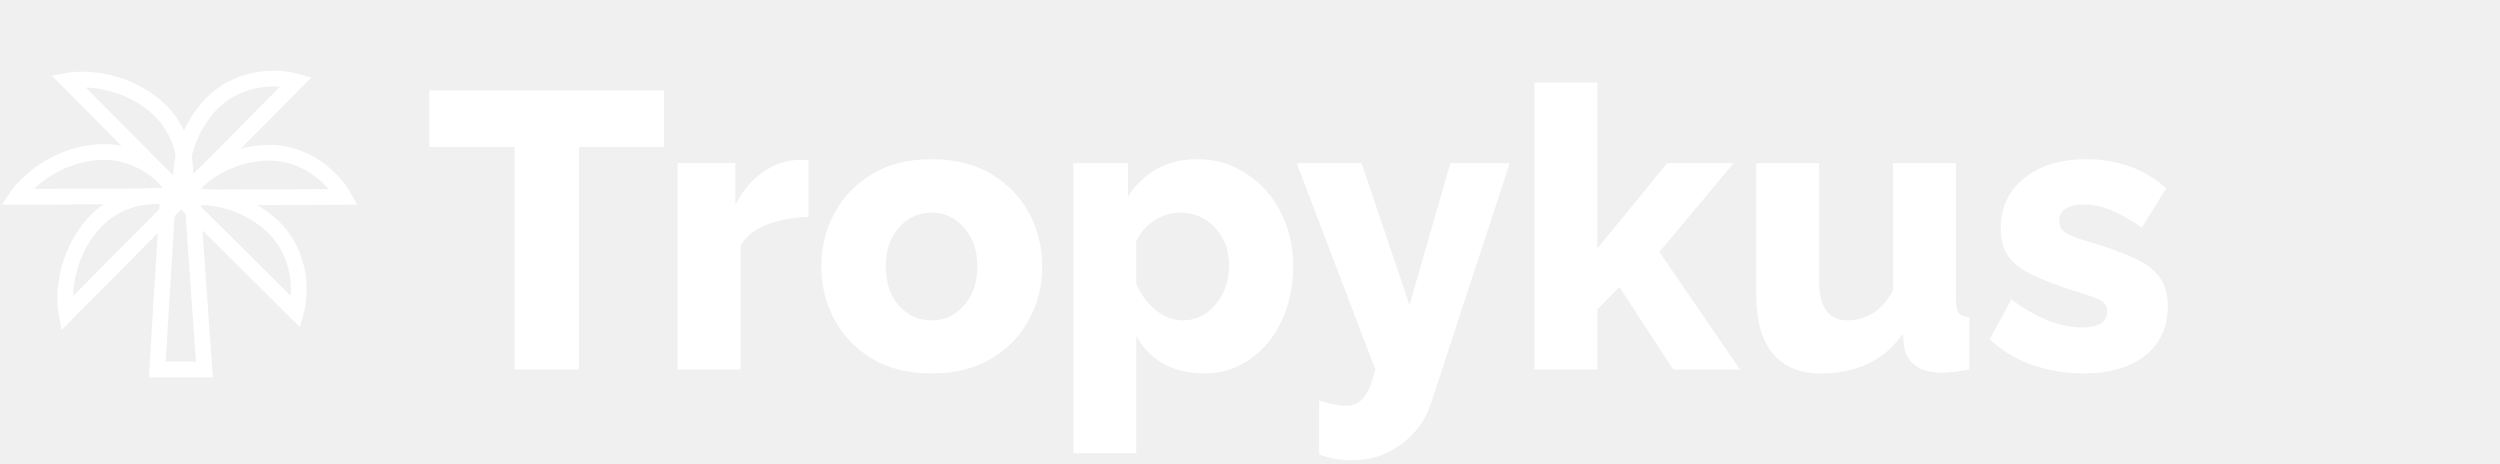
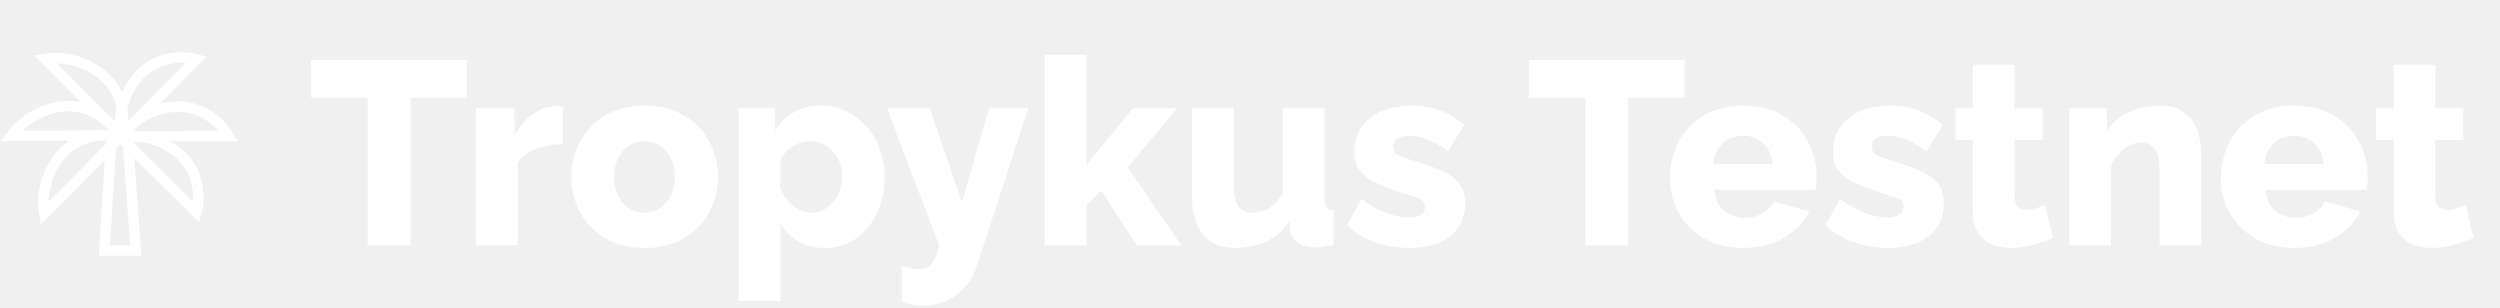
- <svg xmlns="http://www.w3.org/2000/svg" width="318" height="59" viewBox="0 0 318 59" fill="none">
-   <path d="M84.45 18.7H73.65V47H65.45V18.7H54.6V11.5H84.45V18.7ZM102.843 27.6C100.91 27.633 99.16 27.95 97.593 28.55C96.027 29.15 94.893 30.05 94.193 31.25V47H86.193V20.75H93.543V26.05C94.443 24.283 95.61 22.9 97.043 21.9C98.477 20.9 99.977 20.383 101.543 20.35C102.21 20.35 102.643 20.367 102.843 20.4V27.6ZM118.518 47.5C115.518 47.5 112.968 46.867 110.868 45.6C108.801 44.333 107.218 42.667 106.118 40.6C105.018 38.533 104.468 36.3 104.468 33.9C104.468 31.467 105.018 29.217 106.118 27.15C107.218 25.083 108.818 23.417 110.918 22.15C113.018 20.883 115.551 20.25 118.518 20.25C121.484 20.25 124.018 20.883 126.118 22.15C128.218 23.417 129.818 25.083 130.918 27.15C132.018 29.217 132.568 31.467 132.568 33.9C132.568 36.3 132.018 38.533 130.918 40.6C129.818 42.667 128.218 44.333 126.118 45.6C124.018 46.867 121.484 47.5 118.518 47.5ZM112.668 33.9C112.668 35.933 113.218 37.583 114.318 38.85C115.451 40.117 116.851 40.75 118.518 40.75C120.151 40.75 121.518 40.117 122.618 38.85C123.751 37.583 124.318 35.933 124.318 33.9C124.318 31.867 123.751 30.217 122.618 28.95C121.518 27.683 120.151 27.05 118.518 27.05C116.851 27.05 115.451 27.683 114.318 28.95C113.218 30.217 112.668 31.867 112.668 33.9ZM153.135 47.5C151.168 47.5 149.435 47.083 147.935 46.25C146.468 45.383 145.335 44.217 144.535 42.75V57.65H136.535V20.75H143.485V25C144.452 23.5 145.668 22.333 147.135 21.5C148.602 20.667 150.318 20.25 152.285 20.25C154.618 20.25 156.702 20.867 158.535 22.1C160.402 23.3 161.852 24.917 162.885 26.95C163.952 28.983 164.485 31.267 164.485 33.8C164.485 36.4 164.002 38.733 163.035 40.8C162.068 42.867 160.718 44.5 158.985 45.7C157.285 46.9 155.335 47.5 153.135 47.5ZM150.435 40.75C151.568 40.75 152.585 40.433 153.485 39.8C154.385 39.133 155.085 38.283 155.585 37.25C156.085 36.183 156.335 35.017 156.335 33.75C156.335 31.817 155.735 30.217 154.535 28.95C153.368 27.683 151.868 27.05 150.035 27.05C148.935 27.05 147.868 27.383 146.835 28.05C145.835 28.683 145.068 29.55 144.535 30.65V36.05C145.068 37.383 145.868 38.5 146.935 39.4C148.035 40.3 149.202 40.75 150.435 40.75ZM167.79 50.95C169.157 51.383 170.307 51.6 171.24 51.6C172.173 51.6 172.907 51.267 173.44 50.6C174.007 49.933 174.507 48.733 174.94 47L164.94 20.75H173.19L179.29 38.8L184.49 20.75H192.04L182.04 51.25C181.34 53.417 180.073 55.167 178.24 56.5C176.44 57.867 174.323 58.55 171.89 58.55C170.49 58.55 169.123 58.3 167.79 57.8V50.95ZM212.828 47L205.978 36.5L203.178 39.35V47H195.178V10.5H203.178V31.6L212.078 20.75H220.528L211.078 32.05L221.328 47H212.828ZM223.395 37.55V20.75H231.395V35.8C231.395 39.1 232.611 40.75 235.045 40.75C236.111 40.75 237.145 40.467 238.145 39.9C239.145 39.3 240.028 38.317 240.795 36.95V20.75H248.795V38.1C248.795 38.9 248.911 39.467 249.145 39.8C249.411 40.133 249.861 40.317 250.495 40.35V47C249.728 47.133 249.078 47.233 248.545 47.3C248.011 47.367 247.528 47.4 247.095 47.4C244.228 47.4 242.595 46.283 242.195 44.05L242.045 42.45C240.845 44.183 239.345 45.467 237.545 46.3C235.778 47.1 233.795 47.5 231.595 47.5C228.928 47.5 226.895 46.65 225.495 44.95C224.095 43.25 223.395 40.783 223.395 37.55ZM265.042 47.5C262.776 47.5 260.576 47.133 258.442 46.4C256.342 45.633 254.559 44.55 253.092 43.15L255.842 38.1C259.076 40.467 262.059 41.65 264.792 41.65C265.826 41.65 266.626 41.483 267.192 41.15C267.759 40.817 268.042 40.3 268.042 39.6C268.042 38.867 267.659 38.35 266.892 38.05C266.126 37.717 264.992 37.333 263.492 36.9C261.492 36.233 259.826 35.583 258.492 34.95C257.159 34.317 256.159 33.55 255.492 32.65C254.826 31.75 254.492 30.55 254.492 29.05C254.492 26.417 255.476 24.3 257.442 22.7C259.409 21.067 262.076 20.25 265.442 20.25C267.242 20.25 268.992 20.533 270.692 21.1C272.426 21.667 274.042 22.617 275.542 23.95L272.442 28.95C270.942 27.917 269.609 27.167 268.442 26.7C267.276 26.233 266.142 26 265.042 26C264.176 26 263.442 26.167 262.842 26.5C262.242 26.8 261.942 27.333 261.942 28.1C261.942 28.833 262.276 29.383 262.942 29.75C263.609 30.083 264.642 30.45 266.042 30.85C268.176 31.483 269.959 32.133 271.392 32.8C272.859 33.433 273.942 34.233 274.642 35.2C275.376 36.133 275.742 37.383 275.742 38.95C275.742 41.617 274.776 43.717 272.842 45.25C270.909 46.75 268.309 47.5 265.042 47.5Z" fill="white" />
-   <path d="M26 47H20L21.354 25H24.446L26 47Z" stroke="white" stroke-width="2" />
-   <path d="M23.153 25.01L37.691 10.363C35.492 9.723 30.179 9.477 26.523 13.607C22.866 17.738 22.753 22.93 23.153 25.01Z" stroke="white" stroke-width="2" />
-   <path d="M23.107 25.124L43.743 25.047C42.641 23.039 39.058 19.108 33.552 19.444C28.046 19.779 24.294 23.37 23.107 25.124Z" stroke="white" stroke-width="2" />
-   <path d="M22.995 25.163L37.642 39.701C38.282 37.502 38.528 32.189 34.398 28.532C30.267 24.876 25.075 24.763 22.995 25.163Z" stroke="white" stroke-width="2" />
-   <path d="M8.459 39.922L22.997 25.275C20.798 24.635 15.485 24.389 11.829 28.519C8.172 32.65 8.059 37.842 8.459 39.922Z" stroke="white" stroke-width="2" />
-   <path d="M2.112 25.03L22.748 24.953C21.645 22.945 18.063 19.015 12.557 19.35C7.051 19.685 3.299 23.276 2.112 25.03Z" stroke="white" stroke-width="2" />
-   <path d="M8.634 10.263L23.173 24.908C23.829 22.713 24.114 17.403 20.011 13.716C15.908 10.03 10.716 9.878 8.634 10.263Z" stroke="white" stroke-width="2" />
+ <svg xmlns="http://www.w3.org/2000/svg" width="479" height="59" viewBox="0 0 479 59" fill="none">
+   <path d="M89.45 18.7H78.65V47H70.45V18.7H59.6V11.5H89.45V18.7ZM107.843 27.6C105.91 27.633 104.16 27.95 102.593 28.55C101.027 29.15 99.893 30.05 99.193 31.25V47H91.193V20.75H98.543V26.05C99.443 24.283 100.61 22.9 102.043 21.9C103.477 20.9 104.977 20.383 106.543 20.35C107.21 20.35 107.643 20.367 107.843 20.4V27.6ZM123.518 47.5C120.518 47.5 117.968 46.867 115.868 45.6C113.801 44.333 112.218 42.667 111.118 40.6C110.018 38.533 109.468 36.3 109.468 33.9C109.468 31.467 110.018 29.217 111.118 27.15C112.218 25.083 113.818 23.417 115.918 22.15C118.018 20.883 120.551 20.25 123.518 20.25C126.484 20.25 129.018 20.883 131.118 22.15C133.218 23.417 134.818 25.083 135.918 27.15C137.018 29.217 137.568 31.467 137.568 33.9C137.568 36.3 137.018 38.533 135.918 40.6C134.818 42.667 133.218 44.333 131.118 45.6C129.018 46.867 126.484 47.5 123.518 47.5ZM117.668 33.9C117.668 35.933 118.218 37.583 119.318 38.85C120.451 40.117 121.851 40.75 123.518 40.75C125.151 40.75 126.518 40.117 127.618 38.85C128.751 37.583 129.318 35.933 129.318 33.9C129.318 31.867 128.751 30.217 127.618 28.95C126.518 27.683 125.151 27.05 123.518 27.05C121.851 27.05 120.451 27.683 119.318 28.95C118.218 30.217 117.668 31.867 117.668 33.9ZM158.135 47.5C156.168 47.5 154.435 47.083 152.935 46.25C151.468 45.383 150.335 44.217 149.535 42.75V57.65H141.535V20.75H148.485V25C149.452 23.5 150.668 22.333 152.135 21.5C153.602 20.667 155.318 20.25 157.285 20.25C159.618 20.25 161.702 20.867 163.535 22.1C165.402 23.3 166.852 24.917 167.885 26.95C168.952 28.983 169.485 31.267 169.485 33.8C169.485 36.4 169.002 38.733 168.035 40.8C167.068 42.867 165.718 44.5 163.985 45.7C162.285 46.9 160.335 47.5 158.135 47.5ZM155.435 40.75C156.568 40.75 157.585 40.433 158.485 39.8C159.385 39.133 160.085 38.283 160.585 37.25C161.085 36.183 161.335 35.017 161.335 33.75C161.335 31.817 160.735 30.217 159.535 28.95C158.368 27.683 156.868 27.05 155.035 27.05C153.935 27.05 152.868 27.383 151.835 28.05C150.835 28.683 150.068 29.55 149.535 30.65V36.05C150.068 37.383 150.868 38.5 151.935 39.4C153.035 40.3 154.202 40.75 155.435 40.75ZM172.79 50.95C174.157 51.383 175.307 51.6 176.24 51.6C177.173 51.6 177.907 51.267 178.44 50.6C179.007 49.933 179.507 48.733 179.94 47L169.94 20.75H178.19L184.29 38.8L189.49 20.75H197.04L187.04 51.25C186.34 53.417 185.073 55.167 183.24 56.5C181.44 57.867 179.323 58.55 176.89 58.55C175.49 58.55 174.123 58.3 172.79 57.8V50.95ZM217.828 47L210.978 36.5L208.178 39.35V47H200.178V10.5H208.178V31.6L217.078 20.75H225.528L216.078 32.05L226.328 47H217.828ZM228.395 37.55V20.75H236.395V35.8C236.395 39.1 237.611 40.75 240.045 40.75C241.111 40.75 242.145 40.467 243.145 39.9C244.145 39.3 245.028 38.317 245.795 36.95V20.75H253.795V38.1C253.795 38.9 253.911 39.467 254.145 39.8C254.411 40.133 254.861 40.317 255.495 40.35V47C254.728 47.133 254.078 47.233 253.545 47.3C253.011 47.367 252.528 47.4 252.095 47.4C249.228 47.4 247.595 46.283 247.195 44.05L247.045 42.45C245.845 44.183 244.345 45.467 242.545 46.3C240.778 47.1 238.795 47.5 236.595 47.5C233.928 47.5 231.895 46.65 230.495 44.95C229.095 43.25 228.395 40.783 228.395 37.55ZM270.042 47.5C267.776 47.5 265.576 47.133 263.442 46.4C261.342 45.633 259.559 44.55 258.092 43.15L260.842 38.1C264.076 40.467 267.059 41.65 269.792 41.65C270.826 41.65 271.626 41.483 272.192 41.15C272.759 40.817 273.042 40.3 273.042 39.6C273.042 38.867 272.659 38.35 271.892 38.05C271.126 37.717 269.992 37.333 268.492 36.9C266.492 36.233 264.826 35.583 263.492 34.95C262.159 34.317 261.159 33.55 260.492 32.65C259.826 31.75 259.492 30.55 259.492 29.05C259.492 26.417 260.476 24.3 262.442 22.7C264.409 21.067 267.076 20.25 270.442 20.25C272.242 20.25 273.992 20.533 275.692 21.1C277.426 21.667 279.042 22.617 280.542 23.95L277.442 28.95C275.942 27.917 274.609 27.167 273.442 26.7C272.276 26.233 271.142 26 270.042 26C269.176 26 268.442 26.167 267.842 26.5C267.242 26.8 266.942 27.333 266.942 28.1C266.942 28.833 267.276 29.383 267.942 29.75C268.609 30.083 269.642 30.45 271.042 30.85C273.176 31.483 274.959 32.133 276.392 32.8C277.859 33.433 278.942 34.233 279.642 35.2C280.376 36.133 280.742 37.383 280.742 38.95C280.742 41.617 279.776 43.717 277.842 45.25C275.909 46.75 273.309 47.5 270.042 47.5ZM322.751 18.7H311.951V47H303.751V18.7H292.901V11.5H322.751V18.7ZM334.066 47.5C331.099 47.5 328.566 46.883 326.466 45.65C324.366 44.417 322.749 42.783 321.616 40.75C320.516 38.717 319.966 36.517 319.966 34.15C319.966 31.617 320.516 29.3 321.616 27.2C322.716 25.1 324.316 23.417 326.416 22.15C328.516 20.883 331.066 20.25 334.066 20.25C337.032 20.25 339.566 20.883 341.666 22.15C343.766 23.417 345.349 25.083 346.416 27.15C347.516 29.217 348.066 31.433 348.066 33.8C348.066 34.767 347.999 35.617 347.866 36.35H328.466C328.599 38.117 329.232 39.467 330.366 40.4C331.532 41.3 332.849 41.75 334.316 41.75C335.482 41.75 336.599 41.467 337.666 40.9C338.732 40.333 339.466 39.567 339.866 38.6L346.666 40.5C345.632 42.567 344.016 44.25 341.816 45.55C339.649 46.85 337.066 47.5 334.066 47.5ZM328.266 31.45H339.666C339.499 29.783 338.882 28.467 337.816 27.5C336.782 26.5 335.499 26 333.966 26C332.432 26 331.132 26.5 330.066 27.5C329.032 28.5 328.432 29.817 328.266 31.45ZM361.741 47.5C359.475 47.5 357.275 47.133 355.141 46.4C353.041 45.633 351.258 44.55 349.791 43.15L352.541 38.1C355.775 40.467 358.758 41.65 361.491 41.65C362.525 41.65 363.325 41.483 363.891 41.15C364.458 40.817 364.741 40.3 364.741 39.6C364.741 38.867 364.358 38.35 363.591 38.05C362.825 37.717 361.691 37.333 360.191 36.9C358.191 36.233 356.525 35.583 355.191 34.95C353.858 34.317 352.858 33.55 352.191 32.65C351.525 31.75 351.191 30.55 351.191 29.05C351.191 26.417 352.175 24.3 354.141 22.7C356.108 21.067 358.775 20.25 362.141 20.25C363.941 20.25 365.691 20.533 367.391 21.1C369.125 21.667 370.741 22.617 372.241 23.95L369.141 28.95C367.641 27.917 366.308 27.167 365.141 26.7C363.975 26.233 362.841 26 361.741 26C360.875 26 360.141 26.167 359.541 26.5C358.941 26.8 358.641 27.333 358.641 28.1C358.641 28.833 358.975 29.383 359.641 29.75C360.308 30.083 361.341 30.45 362.741 30.85C364.875 31.483 366.658 32.133 368.091 32.8C369.558 33.433 370.641 34.233 371.341 35.2C372.075 36.133 372.441 37.383 372.441 38.95C372.441 41.617 371.475 43.717 369.541 45.25C367.608 46.75 365.008 47.5 361.741 47.5ZM393.35 45.6C392.25 46.067 390.983 46.5 389.55 46.9C388.15 47.3 386.733 47.5 385.3 47.5C383.966 47.5 382.75 47.283 381.65 46.85C380.55 46.383 379.666 45.633 379 44.6C378.333 43.567 378 42.2 378 40.5V26.8H374.65V20.75H378V12.4H386V20.75H391.35V26.8H386V37.75C386 38.617 386.216 39.25 386.65 39.65C387.083 40.017 387.633 40.2 388.3 40.2C388.9 40.2 389.516 40.1 390.15 39.9C390.783 39.7 391.333 39.483 391.8 39.25L393.35 45.6ZM421.767 47H413.767V32.25C413.767 30.517 413.433 29.267 412.767 28.5C412.133 27.7 411.283 27.3 410.217 27.3C409.117 27.3 408 27.733 406.867 28.6C405.733 29.467 404.933 30.583 404.467 31.95V47H396.467V20.75H403.667V25.15C404.633 23.617 406 22.417 407.767 21.55C409.533 20.683 411.567 20.25 413.867 20.25C415.567 20.25 416.933 20.567 417.967 21.2C419.033 21.8 419.833 22.6 420.367 23.6C420.933 24.567 421.3 25.633 421.467 26.8C421.667 27.967 421.767 29.1 421.767 30.2V47ZM439.632 47.5C436.665 47.5 434.132 46.883 432.032 45.65C429.932 44.417 428.315 42.783 427.182 40.75C426.082 38.717 425.532 36.517 425.532 34.15C425.532 31.617 426.082 29.3 427.182 27.2C428.282 25.1 429.882 23.417 431.982 22.15C434.082 20.883 436.632 20.25 439.632 20.25C442.599 20.25 445.132 20.883 447.232 22.15C449.332 23.417 450.915 25.083 451.982 27.15C453.082 29.217 453.632 31.433 453.632 33.8C453.632 34.767 453.565 35.617 453.432 36.35H434.032C434.165 38.117 434.799 39.467 435.932 40.4C437.099 41.3 438.415 41.75 439.882 41.75C441.049 41.75 442.165 41.467 443.232 40.9C444.299 40.333 445.032 39.567 445.432 38.6L452.232 40.5C451.199 42.567 449.582 44.25 447.382 45.55C445.215 46.85 442.632 47.5 439.632 47.5ZM433.832 31.45H445.232C445.065 29.783 444.449 28.467 443.382 27.5C442.349 26.5 441.065 26 439.532 26C437.999 26 436.699 26.5 435.632 27.5C434.599 28.5 433.999 29.817 433.832 31.45ZM473.965 45.6C472.865 46.067 471.598 46.5 470.165 46.9C468.765 47.3 467.348 47.5 465.915 47.5C464.582 47.5 463.365 47.283 462.265 46.85C461.165 46.383 460.282 45.633 459.615 44.6C458.948 43.567 458.615 42.2 458.615 40.5V26.8H455.265V20.75H458.615V12.4H466.615V20.75H471.965V26.8H466.615V37.75C466.615 38.617 466.832 39.25 467.265 39.65C467.698 40.017 468.248 40.2 468.915 40.2C469.515 40.2 470.132 40.1 470.765 39.9C471.398 39.7 471.948 39.483 472.415 39.25L473.965 45.6Z" fill="white" />
+   <path d="M26 48H20L21.354 26H24.446L26 48Z" stroke="white" stroke-width="2" />
+   <path d="M23.153 26.01L37.691 11.363C35.492 10.723 30.179 10.477 26.523 14.607C22.866 18.738 22.753 23.93 23.153 26.01Z" stroke="white" stroke-width="2" />
+   <path d="M23.107 26.124L43.744 26.047C42.641 24.039 39.058 20.108 33.552 20.444C28.046 20.779 24.295 24.37 23.107 26.124Z" stroke="white" stroke-width="2" />
+   <path d="M22.995 26.163L37.642 40.701C38.282 38.502 38.528 33.189 34.398 29.532C30.267 25.876 25.075 25.763 22.995 26.163Z" stroke="white" stroke-width="2" />
+   <path d="M8.459 40.922L22.997 26.275C20.798 25.635 15.485 25.389 11.829 29.519C8.172 33.65 8.059 38.842 8.459 40.922Z" stroke="white" stroke-width="2" />
+   <path d="M2.111 26.03L22.748 25.953C21.645 23.946 18.063 20.015 12.557 20.35C7.051 20.685 3.299 24.276 2.111 26.03Z" stroke="white" stroke-width="2" />
+   <path d="M8.634 11.263L23.173 25.908C23.829 23.714 24.115 18.403 20.011 14.716C15.908 11.03 10.716 10.878 8.634 11.263Z" stroke="white" stroke-width="2" />
</svg>
